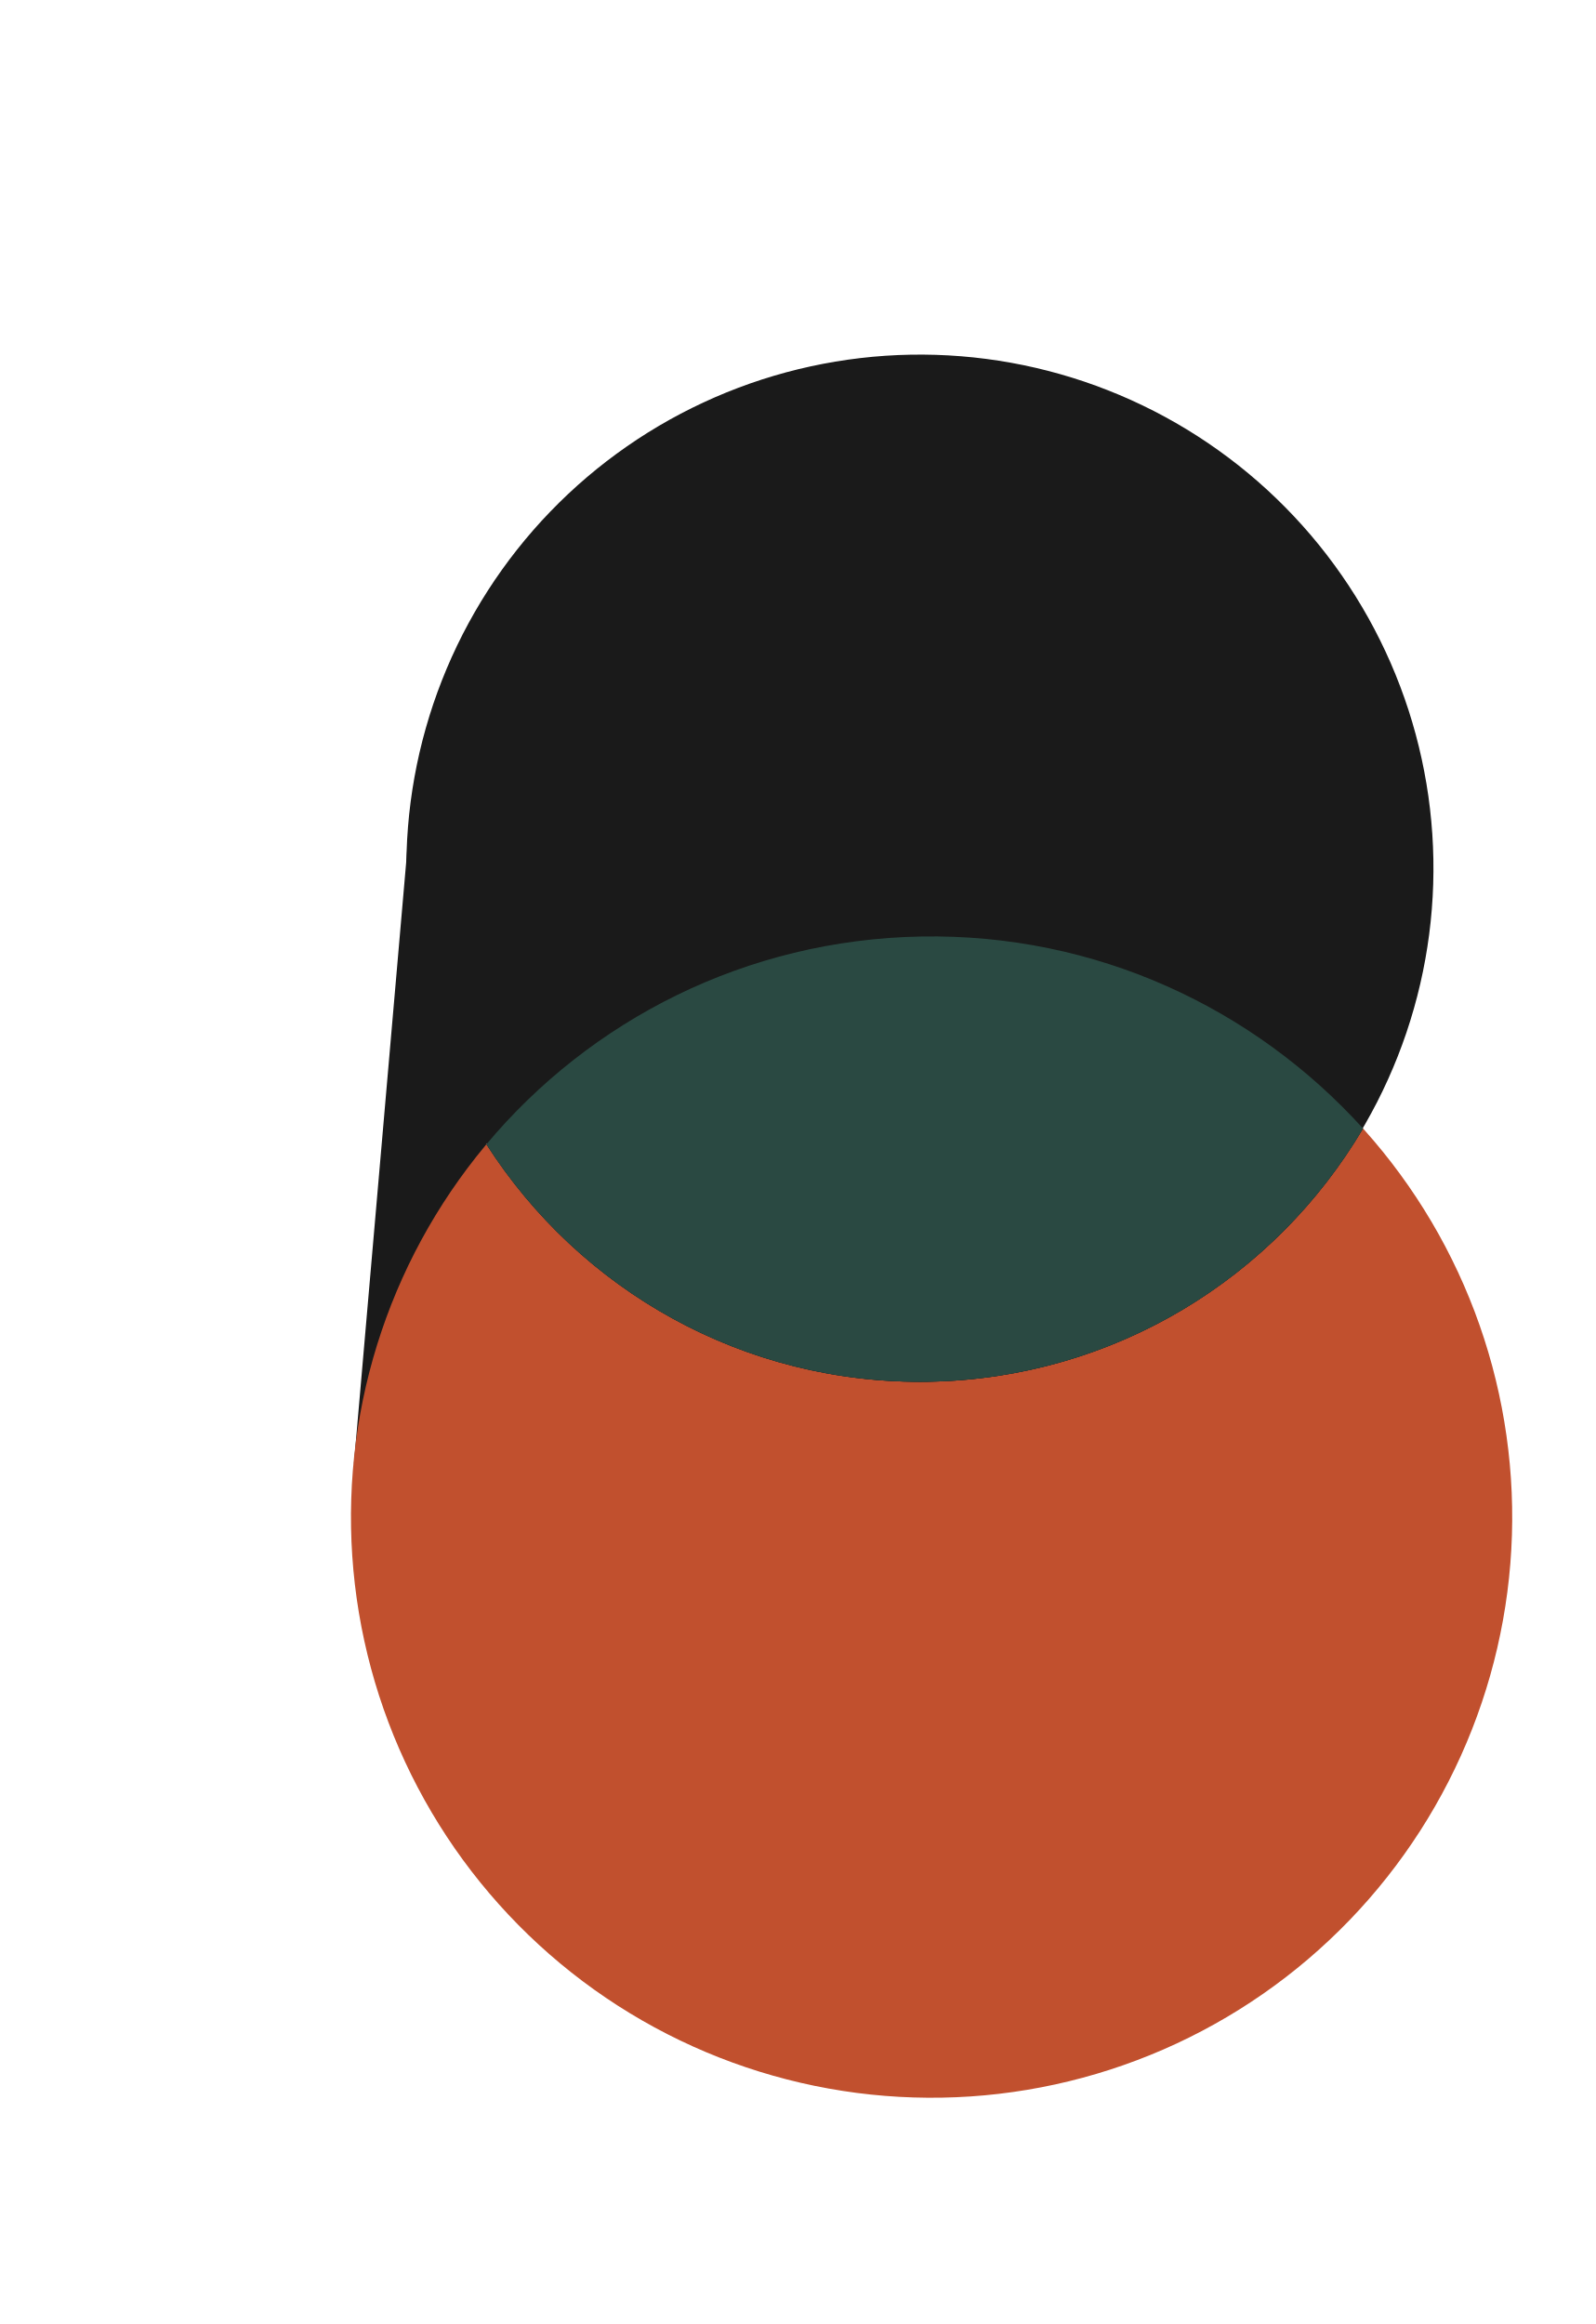
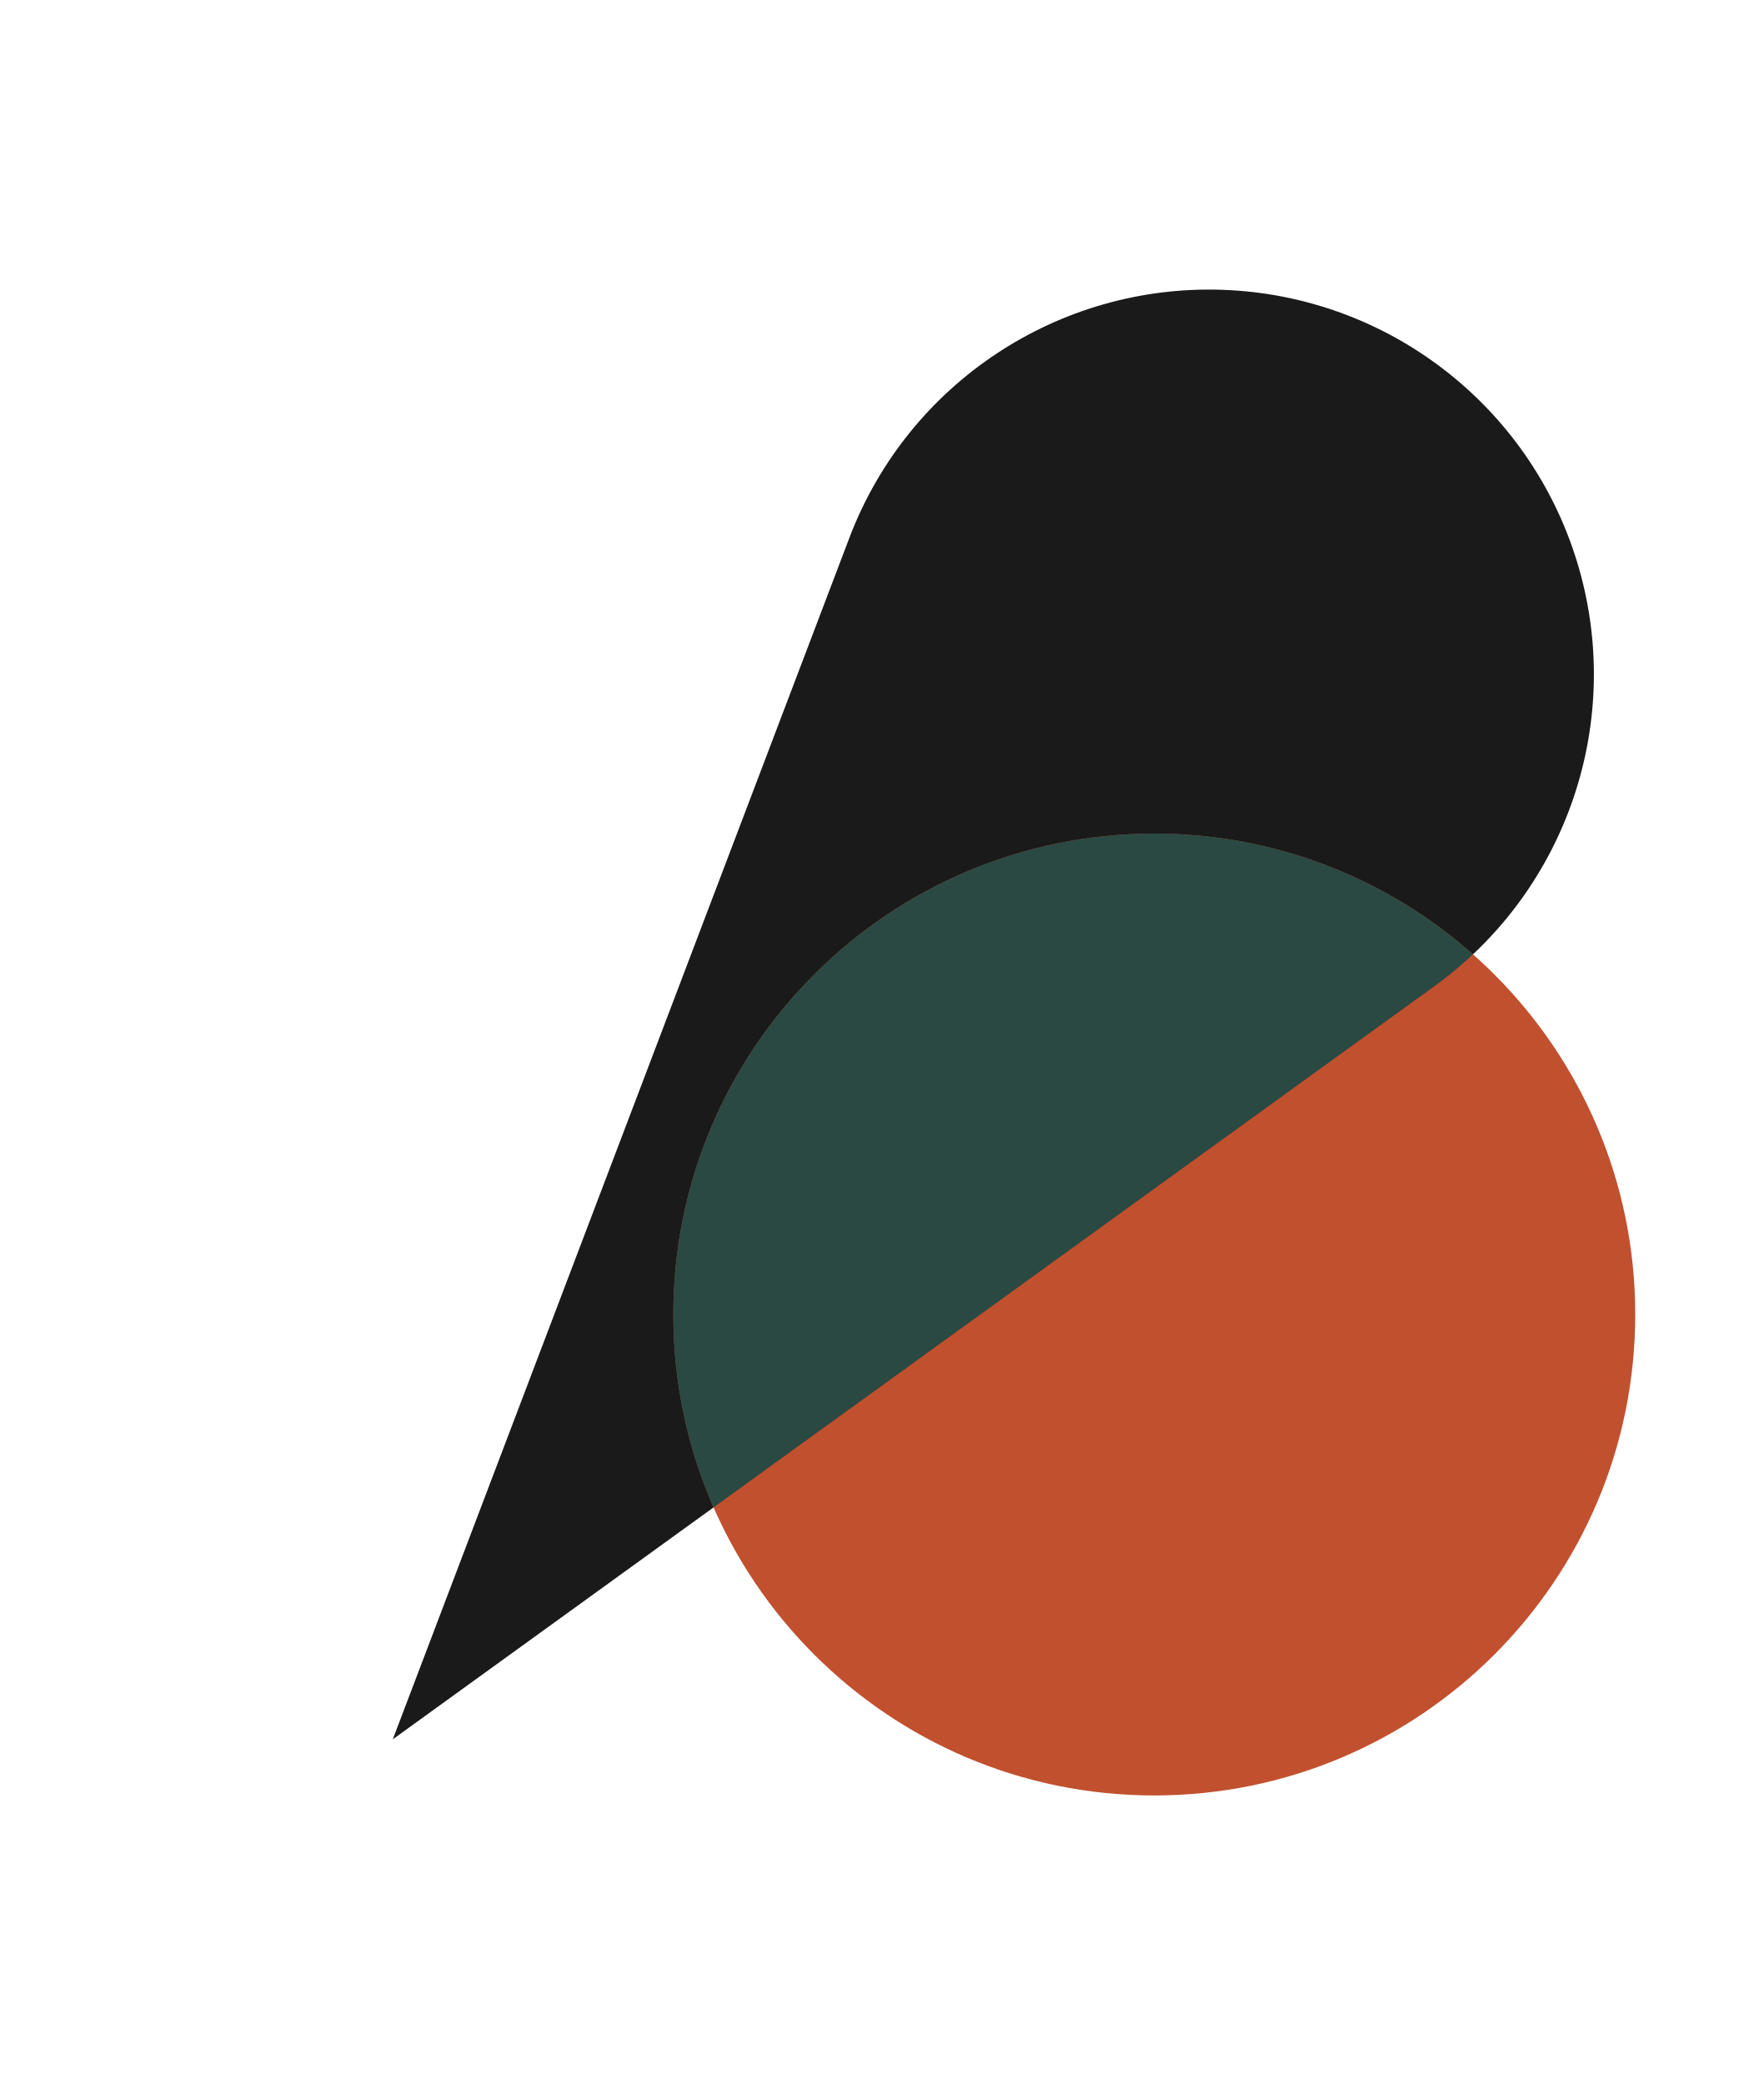
- <svg xmlns="http://www.w3.org/2000/svg" zoomAndPan="magnify" viewBox="140 55 460 670" preserveAspectRatio="xMidYMid meet" version="1.0">
+ <svg xmlns="http://www.w3.org/2000/svg" viewBox="0 0 220 260" role="img" aria-label="BHAG Labs">
  <defs>
-     <clipPath id="854069ee3c">
-       <path d="M 242 289 L 289 289 L 289 480 L 242 480 Z M 242 289 " clip-rule="nonzero" />
-     </clipPath>
-     <clipPath id="d50964c367">
-       <path d="M 258.363 289.168 L 288.266 291.766 L 271.941 479.574 L 242.039 476.977 Z M 258.363 289.168 " clip-rule="nonzero" />
-     </clipPath>
-     <clipPath id="bbd7dbcb03">
-       <path d="M 0 0 L 46.48 0 L 46.48 190.762 L 0 190.762 Z M 0 0 " clip-rule="nonzero" />
-     </clipPath>
-     <clipPath id="800835fa71">
-       <path d="M 16.363 0.168 L 46.266 2.766 L 29.941 190.574 L 0.039 187.977 Z M 16.363 0.168 " clip-rule="nonzero" />
-     </clipPath>
-     <clipPath id="11710e0fe6">
-       <rect x="0" width="47" y="0" height="191" />
-     </clipPath>
-     <clipPath id="bd038d4382">
-       <path d="M 223 147 L 587 147 L 587 644 L 223 644 Z M 223 147 " clip-rule="nonzero" />
-     </clipPath>
-     <clipPath id="825ce4a08a">
-       <path d="M 577.781 147.914 L 586.961 657.082 L 232.27 663.477 L 223.09 154.309 Z M 577.781 147.914 " clip-rule="nonzero" />
-     </clipPath>
-     <clipPath id="73893e0dd8">
-       <path d="M 721.137 68.777 L 731.695 654.434 L 170.785 664.543 L 160.23 78.891 Z M 721.137 68.777 " clip-rule="nonzero" />
-     </clipPath>
-     <clipPath id="237935fd78">
-       <path d="M 241 324 L 576 324 L 576 660 L 241 660 Z M 241 324 " clip-rule="nonzero" />
-     </clipPath>
-     <clipPath id="a91f058d2a">
-       <path d="M 577.781 147.914 L 586.961 657.082 L 232.27 663.477 L 223.09 154.309 Z M 577.781 147.914 " clip-rule="nonzero" />
-     </clipPath>
-     <clipPath id="3b564b87e9">
-       <path d="M 721.137 68.777 L 731.695 654.434 L 170.785 664.543 L 160.23 78.891 Z M 721.137 68.777 " clip-rule="nonzero" />
-     </clipPath>
-     <clipPath id="7cdfc9ba1c">
-       <path d="M 257 157 L 554 157 L 554 454 L 257 454 Z M 257 157 " clip-rule="nonzero" />
-     </clipPath>
-     <clipPath id="b7d3cf6966">
-       <path d="M 577.781 147.914 L 586.961 657.082 L 232.27 663.477 L 223.09 154.309 Z M 577.781 147.914 " clip-rule="nonzero" />
-     </clipPath>
-     <clipPath id="14a102c257">
-       <path d="M 721.137 68.777 L 731.695 654.434 L 170.785 664.543 L 160.23 78.891 Z M 721.137 68.777 " clip-rule="nonzero" />
-     </clipPath>
-     <clipPath id="3f87d21ea0">
-       <path d="M 280 324 L 533 324 L 533 454 L 280 454 Z M 280 324 " clip-rule="nonzero" />
-     </clipPath>
-     <clipPath id="b87af4b4cc">
-       <path d="M 577.781 147.914 L 586.961 657.082 L 232.27 663.477 L 223.09 154.309 Z M 577.781 147.914 " clip-rule="nonzero" />
-     </clipPath>
-     <clipPath id="7a0fa07103">
-       <path d="M 721.137 68.777 L 731.695 654.434 L 170.785 664.543 L 160.23 78.891 Z M 721.137 68.777 " clip-rule="nonzero" />
+     <clipPath id="bl-mark-lens">
+       <path d="M 49 217 L 106 67 A 48 48 0 1 1 179 123 Z" />
    </clipPath>
  </defs>
-   <g clip-path="url(#854069ee3c)">
-     <g clip-path="url(#d50964c367)">
-       <g transform="matrix(1, 0, 0, 1, 242, 289)">
-         <g clip-path="url(#11710e0fe6)">
-           <g clip-path="url(#bbd7dbcb03)">
-             <g clip-path="url(#800835fa71)">
-               <path fill="#1a1a1a" d="M 16.363 0.168 L 46.266 2.766 L 29.941 190.594 L 0.039 187.996 Z M 16.363 0.168 " fill-opacity="1" fill-rule="nonzero" />
-             </g>
-           </g>
-         </g>
-       </g>
-     </g>
-   </g>
-   <g clip-path="url(#bd038d4382)">
-     <g clip-path="url(#825ce4a08a)">
-       <g clip-path="url(#73893e0dd8)">
-         <path fill="#1a1a1a" d="M 716.855 69.574 C 711.844 69.664 707.008 69.754 701.996 69.844 C 688.57 70.086 675.145 70.328 661.719 70.566 C 641.848 70.926 622.156 71.281 602.285 71.641 C 578.121 72.074 553.773 72.516 529.605 72.949 C 503.113 73.426 476.617 73.906 449.945 74.387 C 423.273 74.867 396.598 75.348 369.926 75.828 C 345.043 76.277 319.98 76.727 295.098 77.176 C 273.977 77.559 252.852 77.938 231.727 78.32 C 216.691 78.59 201.473 78.863 186.438 79.137 C 179.277 79.266 172.113 79.215 164.777 79.527 C 164.418 79.531 164.238 79.535 163.883 79.543 C 162.09 79.574 160.508 81.215 160.543 83.004 C 160.633 88.016 160.723 93.027 160.812 98.043 C 161.055 111.469 161.301 125.074 161.543 138.5 C 161.902 158.547 162.262 178.418 162.621 198.469 C 163.062 222.812 163.5 247.16 163.941 271.684 C 164.422 298.359 164.902 324.852 165.383 351.523 C 165.867 378.555 166.355 405.586 166.844 432.617 C 167.293 457.68 167.746 482.742 168.199 507.805 C 168.582 529.105 168.965 550.23 169.348 571.531 C 169.621 586.75 169.898 602.145 170.172 617.359 C 170.301 624.52 170.254 631.863 170.562 639.02 C 170.57 639.379 170.578 639.738 170.578 639.918 C 170.656 644.211 177.461 644.09 177.383 639.793 C 177.293 634.781 177.203 629.77 177.109 624.758 C 176.867 611.332 176.625 597.727 176.383 584.301 C 176.02 564.25 175.664 544.379 175.301 524.328 C 174.863 499.984 174.422 475.637 173.98 451.113 C 173.5 424.441 173.023 397.945 172.543 371.273 C 172.055 344.242 171.566 317.211 171.082 290.18 C 170.629 265.117 170.176 240.055 169.727 214.992 C 169.34 193.691 168.961 172.566 168.578 151.266 C 168.301 136.047 168.023 120.652 167.75 105.438 C 167.621 98.277 167.848 90.93 167.359 83.777 C 167.355 83.418 167.348 83.062 167.344 82.883 C 166.289 83.977 165.059 85.25 164.004 86.344 C 169.016 86.254 173.852 86.168 178.863 86.078 C 192.289 85.836 205.715 85.594 219.141 85.352 C 239.012 84.992 258.703 84.637 278.574 84.277 C 302.738 83.844 327.086 83.406 351.254 82.969 C 377.746 82.492 404.242 82.016 430.914 81.535 C 457.586 81.051 484.258 80.57 510.934 80.09 C 535.816 79.641 560.879 79.191 585.762 78.742 C 606.883 78.363 628.008 77.98 649.133 77.602 C 664.168 77.328 679.387 77.055 694.422 76.785 C 701.582 76.656 708.746 76.703 716.082 76.395 C 716.441 76.387 716.621 76.383 716.977 76.379 C 721.27 76.121 721.152 69.496 716.855 69.574 Z M 716.855 69.574 " fill-opacity="1" fill-rule="nonzero" />
-       </g>
-     </g>
-   </g>
-   <g clip-path="url(#237935fd78)">
-     <g clip-path="url(#a91f058d2a)">
-       <g clip-path="url(#3b564b87e9)">
-         <path fill="#c1502e" d="M 411.609 659.746 C 408.871 659.797 406.133 659.777 403.395 659.691 C 400.656 659.609 397.922 659.457 395.188 659.234 C 392.457 659.016 389.734 658.73 387.016 658.379 C 384.301 658.023 381.594 657.605 378.898 657.117 C 376.203 656.633 373.52 656.082 370.852 655.465 C 368.18 654.844 365.527 654.164 362.891 653.414 C 360.258 652.668 357.641 651.855 355.047 650.977 C 352.449 650.102 349.875 649.164 347.328 648.16 C 344.777 647.156 342.254 646.094 339.758 644.965 C 337.258 643.84 334.793 642.652 332.352 641.406 C 329.914 640.156 327.504 638.852 325.133 637.484 C 322.758 636.117 320.418 634.695 318.109 633.215 C 315.805 631.734 313.539 630.195 311.309 628.605 C 309.078 627.012 306.891 625.367 304.742 623.668 C 302.594 621.969 300.488 620.215 298.426 618.414 C 296.359 616.609 294.344 614.758 292.371 612.855 C 290.398 610.953 288.477 609.004 286.602 607.008 C 284.723 605.012 282.898 602.969 281.121 600.883 C 279.348 598.797 277.621 596.668 275.949 594.5 C 274.277 592.328 272.664 590.117 271.098 587.867 C 269.535 585.617 268.031 583.328 266.578 581.004 C 265.129 578.68 263.734 576.324 262.402 573.93 C 261.066 571.539 259.789 569.113 258.574 566.66 C 257.359 564.203 256.203 561.719 255.109 559.207 C 254.016 556.695 252.984 554.16 252.016 551.598 C 251.047 549.035 250.141 546.449 249.297 543.844 C 248.457 541.234 247.676 538.609 246.965 535.965 C 246.25 533.32 245.602 530.656 245.02 527.98 C 244.438 525.305 243.918 522.613 243.469 519.914 C 243.02 517.211 242.633 514.5 242.316 511.777 C 242 509.055 241.75 506.328 241.566 503.594 C 241.379 500.859 241.266 498.125 241.215 495.387 C 241.164 492.645 241.184 489.906 241.27 487.168 C 241.352 484.43 241.504 481.695 241.727 478.965 C 241.945 476.234 242.23 473.512 242.582 470.793 C 242.938 468.078 243.355 465.371 243.844 462.672 C 244.328 459.977 244.879 457.293 245.496 454.625 C 246.117 451.957 246.797 449.305 247.547 446.668 C 248.293 444.031 249.105 441.418 249.984 438.82 C 250.859 436.227 251.797 433.652 252.801 431.102 C 253.805 428.555 254.867 426.031 255.996 423.531 C 257.121 421.035 258.309 418.566 259.555 416.129 C 260.805 413.688 262.109 411.281 263.477 408.906 C 264.844 406.531 266.266 404.191 267.746 401.887 C 269.227 399.582 270.766 397.312 272.355 395.086 C 273.949 392.855 275.594 390.664 277.293 388.516 C 278.992 386.367 280.746 384.262 282.547 382.199 C 284.352 380.137 286.203 378.121 288.105 376.148 C 290.008 374.176 291.957 372.25 293.953 370.375 C 295.949 368.5 297.992 366.672 300.078 364.898 C 302.164 363.121 304.293 361.398 306.461 359.727 C 308.633 358.055 310.844 356.438 313.094 354.875 C 315.344 353.312 317.633 351.805 319.957 350.355 C 322.281 348.902 324.637 347.512 327.031 346.176 C 329.422 344.84 331.848 343.566 334.301 342.352 C 336.758 341.133 339.242 339.98 341.754 338.887 C 344.266 337.793 346.801 336.762 349.363 335.793 C 351.926 334.82 354.512 333.914 357.117 333.074 C 359.727 332.23 362.352 331.453 364.996 330.738 C 367.641 330.027 370.305 329.379 372.98 328.797 C 375.656 328.211 378.348 327.695 381.051 327.246 C 383.75 326.793 386.465 326.41 389.184 326.094 C 391.906 325.773 394.633 325.523 397.367 325.34 C 400.102 325.156 402.836 325.039 405.574 324.992 C 408.316 324.941 411.055 324.961 413.793 325.043 C 416.531 325.129 419.266 325.281 421.996 325.5 C 424.727 325.719 427.449 326.008 430.168 326.359 C 432.887 326.711 435.59 327.133 438.289 327.617 C 440.984 328.105 443.668 328.656 446.336 329.273 C 449.004 329.891 451.656 330.574 454.293 331.32 C 456.93 332.07 459.543 332.883 462.141 333.758 C 464.734 334.637 467.309 335.574 469.859 336.578 C 472.406 337.578 474.93 338.645 477.43 339.77 C 479.926 340.898 482.395 342.086 484.832 343.332 C 487.273 344.578 489.68 345.887 492.055 347.254 C 494.43 348.617 496.77 350.043 499.074 351.523 C 501.379 353.004 503.648 354.539 505.875 356.133 C 508.105 357.723 510.297 359.371 512.445 361.07 C 514.594 362.77 516.699 364.52 518.762 366.324 C 520.824 368.125 522.84 369.98 524.812 371.883 C 526.785 373.785 528.711 375.734 530.586 377.73 C 532.461 379.727 534.289 381.766 536.062 383.852 C 537.84 385.938 539.562 388.066 541.234 390.238 C 542.906 392.41 544.523 394.621 546.086 396.871 C 547.648 399.121 549.156 401.406 550.605 403.73 C 552.059 406.055 553.449 408.414 554.785 410.805 C 556.121 413.199 557.395 415.621 558.609 418.078 C 559.828 420.531 560.98 423.016 562.074 425.527 C 563.168 428.039 564.199 430.578 565.172 433.141 C 566.141 435.703 567.047 438.289 567.887 440.895 C 568.73 443.5 569.508 446.129 570.223 448.773 C 570.934 451.418 571.582 454.078 572.164 456.754 C 572.75 459.434 573.266 462.121 573.715 464.824 C 574.168 467.527 574.551 470.238 574.867 472.961 C 575.188 475.68 575.438 478.41 575.621 481.141 C 575.805 483.875 575.922 486.613 575.969 489.352 C 576.02 492.09 576.004 494.828 575.918 497.566 C 575.832 500.305 575.68 503.043 575.461 505.773 C 575.242 508.504 574.953 511.227 574.602 513.945 C 574.25 516.66 573.828 519.367 573.344 522.062 C 572.855 524.758 572.305 527.441 571.688 530.113 C 571.07 532.781 570.387 535.434 569.641 538.07 C 568.891 540.703 568.078 543.32 567.203 545.914 C 566.328 548.512 565.387 551.086 564.383 553.633 C 563.383 556.184 562.316 558.707 561.191 561.203 C 560.062 563.703 558.875 566.172 557.629 568.609 C 556.383 571.047 555.074 573.457 553.707 575.832 C 552.344 578.207 550.918 580.547 549.438 582.852 C 547.957 585.156 546.422 587.422 544.828 589.652 C 543.238 591.883 541.59 594.07 539.891 596.219 C 538.191 598.367 536.441 600.473 534.637 602.539 C 532.836 604.602 530.98 606.617 529.078 608.59 C 527.18 610.562 525.23 612.484 523.23 614.359 C 521.234 616.238 519.195 618.062 517.109 619.84 C 515.023 621.617 512.895 623.34 510.723 625.012 C 508.551 626.684 506.34 628.301 504.09 629.863 C 501.84 631.426 499.555 632.93 497.23 634.383 C 494.906 635.832 492.547 637.227 490.156 638.559 C 487.762 639.895 485.34 641.172 482.883 642.387 C 480.43 643.602 477.945 644.758 475.434 645.852 C 472.922 646.945 470.383 647.977 467.82 648.945 C 465.258 649.914 462.676 650.82 460.066 651.664 C 457.461 652.504 454.832 653.285 452.188 653.996 C 449.543 654.711 446.883 655.359 444.207 655.941 C 441.527 656.523 438.84 657.043 436.137 657.492 C 433.434 657.941 430.723 658.328 428 658.645 C 425.281 658.961 422.551 659.215 419.82 659.398 C 417.086 659.582 414.348 659.695 411.609 659.746 Z M 411.609 659.746 " fill-opacity="1" fill-rule="nonzero" />
-       </g>
-     </g>
-   </g>
-   <g clip-path="url(#7cdfc9ba1c)">
-     <g clip-path="url(#b7d3cf6966)">
-       <g clip-path="url(#14a102c257)">
-         <path fill="#1a1a1a" d="M 407.891 453.344 C 405.465 453.387 403.043 453.371 400.621 453.297 C 398.199 453.223 395.781 453.086 393.367 452.891 C 390.949 452.699 388.539 452.445 386.137 452.133 C 383.734 451.82 381.34 451.449 378.957 451.02 C 376.57 450.59 374.199 450.102 371.836 449.555 C 369.477 449.008 367.129 448.406 364.801 447.742 C 362.469 447.082 360.156 446.363 357.859 445.59 C 355.562 444.812 353.289 443.98 351.031 443.094 C 348.777 442.207 346.543 441.266 344.336 440.27 C 342.129 439.273 339.945 438.223 337.785 437.121 C 335.629 436.016 333.5 434.859 331.398 433.652 C 329.301 432.445 327.23 431.188 325.191 429.875 C 323.152 428.566 321.145 427.207 319.176 425.801 C 317.203 424.391 315.266 422.934 313.363 421.434 C 311.465 419.93 309.602 418.379 307.777 416.785 C 305.953 415.191 304.168 413.551 302.426 411.871 C 300.68 410.188 298.98 408.461 297.32 406.695 C 295.66 404.93 294.043 403.125 292.473 401.281 C 290.902 399.434 289.379 397.551 287.898 395.633 C 286.422 393.711 284.992 391.758 283.609 389.766 C 282.227 387.777 280.895 385.754 279.609 383.699 C 278.328 381.641 277.098 379.555 275.914 377.441 C 274.734 375.324 273.605 373.18 272.531 371.008 C 271.457 368.836 270.434 366.641 269.469 364.418 C 268.5 362.195 267.586 359.953 266.73 357.688 C 265.871 355.418 265.07 353.133 264.324 350.828 C 263.582 348.523 262.895 346.199 262.262 343.859 C 261.629 341.52 261.059 339.168 260.543 336.797 C 260.027 334.43 259.57 332.051 259.172 329.66 C 258.773 327.27 258.434 324.871 258.152 322.465 C 257.871 320.059 257.648 317.645 257.484 315.227 C 257.324 312.812 257.219 310.391 257.176 307.969 C 257.133 305.543 257.148 303.121 257.223 300.699 C 257.301 298.277 257.434 295.859 257.629 293.445 C 257.82 291.027 258.074 288.617 258.387 286.215 C 258.699 283.812 259.07 281.418 259.5 279.035 C 259.93 276.648 260.418 274.277 260.965 271.914 C 261.512 269.555 262.113 267.207 262.777 264.879 C 263.438 262.547 264.156 260.234 264.93 257.938 C 265.707 255.641 266.539 253.367 267.426 251.109 C 268.312 248.855 269.254 246.621 270.25 244.414 C 271.246 242.207 272.297 240.023 273.398 237.863 C 274.504 235.707 275.66 233.578 276.867 231.477 C 278.074 229.379 279.336 227.309 280.645 225.27 C 281.953 223.23 283.312 221.223 284.723 219.254 C 286.129 217.281 287.586 215.344 289.09 213.445 C 290.59 211.543 292.141 209.68 293.734 207.855 C 295.328 206.031 296.969 204.246 298.652 202.504 C 300.332 200.758 302.059 199.059 303.824 197.398 C 305.59 195.738 307.395 194.121 309.238 192.551 C 311.086 190.98 312.969 189.457 314.887 187.977 C 316.809 186.5 318.762 185.07 320.754 183.688 C 322.742 182.305 324.766 180.973 326.82 179.688 C 328.879 178.406 330.965 177.176 333.078 175.992 C 335.195 174.812 337.34 173.684 339.512 172.609 C 341.684 171.535 343.879 170.512 346.102 169.547 C 348.324 168.578 350.566 167.664 352.832 166.809 C 355.102 165.949 357.387 165.148 359.691 164.402 C 362 163.66 364.32 162.973 366.66 162.34 C 369 161.707 371.355 161.137 373.723 160.621 C 376.09 160.105 378.469 159.648 380.859 159.25 C 383.25 158.852 385.648 158.512 388.055 158.23 C 390.461 157.949 392.875 157.727 395.293 157.562 C 397.711 157.402 400.129 157.297 402.551 157.254 C 404.977 157.211 407.398 157.227 409.82 157.301 C 412.242 157.379 414.66 157.512 417.078 157.707 C 419.492 157.898 421.902 158.152 424.305 158.465 C 426.707 158.777 429.102 159.148 431.484 159.578 C 433.871 160.008 436.242 160.496 438.605 161.043 C 440.965 161.59 443.312 162.191 445.641 162.855 C 447.973 163.516 450.289 164.234 452.582 165.008 C 454.879 165.785 457.156 166.617 459.41 167.504 C 461.664 168.391 463.898 169.332 466.105 170.328 C 468.316 171.324 470.496 172.375 472.656 173.477 C 474.812 174.582 476.941 175.738 479.043 176.945 C 481.145 178.152 483.211 179.414 485.25 180.723 C 487.289 182.031 489.297 183.391 491.266 184.801 C 493.238 186.207 495.176 187.664 497.078 189.168 C 498.977 190.668 500.84 192.219 502.664 193.812 C 504.488 195.406 506.273 197.047 508.016 198.73 C 509.762 200.41 511.465 202.137 513.121 203.902 C 514.781 205.668 516.398 207.473 517.969 209.316 C 519.539 211.164 521.062 213.047 522.543 214.965 C 524.02 216.887 525.449 218.84 526.832 220.832 C 528.215 222.82 529.547 224.844 530.832 226.898 C 532.113 228.957 533.348 231.043 534.527 233.156 C 535.707 235.273 536.836 237.418 537.91 239.59 C 538.984 241.762 540.008 243.957 540.977 246.18 C 541.941 248.402 542.855 250.645 543.711 252.91 C 544.57 255.18 545.371 257.465 546.117 259.77 C 546.859 262.078 547.551 264.398 548.18 266.738 C 548.812 269.078 549.383 271.434 549.898 273.801 C 550.414 276.168 550.871 278.547 551.27 280.938 C 551.672 283.328 552.012 285.727 552.289 288.133 C 552.57 290.539 552.793 292.953 552.957 295.371 C 553.117 297.789 553.223 300.207 553.266 302.629 C 553.309 305.055 553.293 307.477 553.219 309.898 C 553.145 312.32 553.008 314.738 552.812 317.156 C 552.621 319.57 552.367 321.98 552.055 324.383 C 551.742 326.785 551.371 329.18 550.941 331.562 C 550.512 333.949 550.023 336.32 549.477 338.684 C 548.93 341.043 548.328 343.391 547.664 345.719 C 547.004 348.051 546.285 350.367 545.512 352.66 C 544.734 354.957 543.902 357.234 543.016 359.488 C 542.129 361.742 541.188 363.977 540.191 366.184 C 539.195 368.395 538.145 370.574 537.043 372.734 C 535.938 374.891 534.781 377.02 533.574 379.121 C 532.367 381.223 531.109 383.289 529.797 385.328 C 528.488 387.367 527.129 389.375 525.723 391.348 C 524.312 393.316 522.855 395.254 521.355 397.156 C 519.852 399.055 518.301 400.918 516.707 402.742 C 515.113 404.566 513.473 406.352 511.789 408.094 C 510.109 409.84 508.383 411.543 506.617 413.199 C 504.852 414.859 503.047 416.477 501.203 418.047 C 499.355 419.617 497.473 421.141 495.555 422.621 C 493.633 424.098 491.68 425.527 489.688 426.91 C 487.699 428.293 485.676 429.625 483.621 430.91 C 481.562 432.191 479.477 433.426 477.363 434.605 C 475.246 435.785 473.102 436.914 470.93 437.988 C 468.758 439.062 466.562 440.086 464.34 441.055 C 462.117 442.02 459.875 442.934 457.609 443.789 C 455.34 444.648 453.055 445.449 450.75 446.195 C 448.445 446.938 446.121 447.629 443.781 448.258 C 441.441 448.891 439.086 449.461 436.719 449.977 C 434.352 450.492 431.973 450.949 429.582 451.348 C 427.191 451.75 424.793 452.09 422.387 452.367 C 419.98 452.648 417.566 452.871 415.148 453.035 C 412.734 453.195 410.312 453.301 407.891 453.344 Z M 407.891 453.344 " fill-opacity="1" fill-rule="nonzero" />
-       </g>
-     </g>
-   </g>
-   <g clip-path="url(#3f87d21ea0)">
-     <g clip-path="url(#b87af4b4cc)">
-       <g clip-path="url(#7a0fa07103)">
-         <path fill="#1a1a1a" d="M 407.891 453.344 C 354.363 454.309 307.133 426.867 280.23 384.91 C 310.207 349.094 355.094 325.902 405.574 324.992 C 456.059 324.082 501.574 345.645 533 380.355 C 507.629 423.254 461.414 452.379 407.891 453.344 Z M 407.891 453.344 " fill-opacity="1" fill-rule="nonzero" />
-         <path fill="#2a4942" d="M 407.891 453.344 C 354.363 454.309 307.133 426.867 280.23 384.91 C 310.207 349.094 355.094 325.902 405.574 324.992 C 456.059 324.082 501.574 345.645 533 380.355 C 507.629 423.254 461.414 452.379 407.891 453.344 Z M 407.891 453.344 " fill-opacity="1" fill-rule="nonzero" />
-       </g>
-     </g>
-   </g>
+   <path d="M 49 217 L 106 67 A 48 48 0 1 1 179 123 Z" fill="#1a1a1a" />
+   <circle cx="144" cy="164" r="60" fill="#c1502e" />
+   <circle cx="144" cy="164" r="60" fill="#2a4942" clip-path="url(#bl-mark-lens)" />
</svg>
